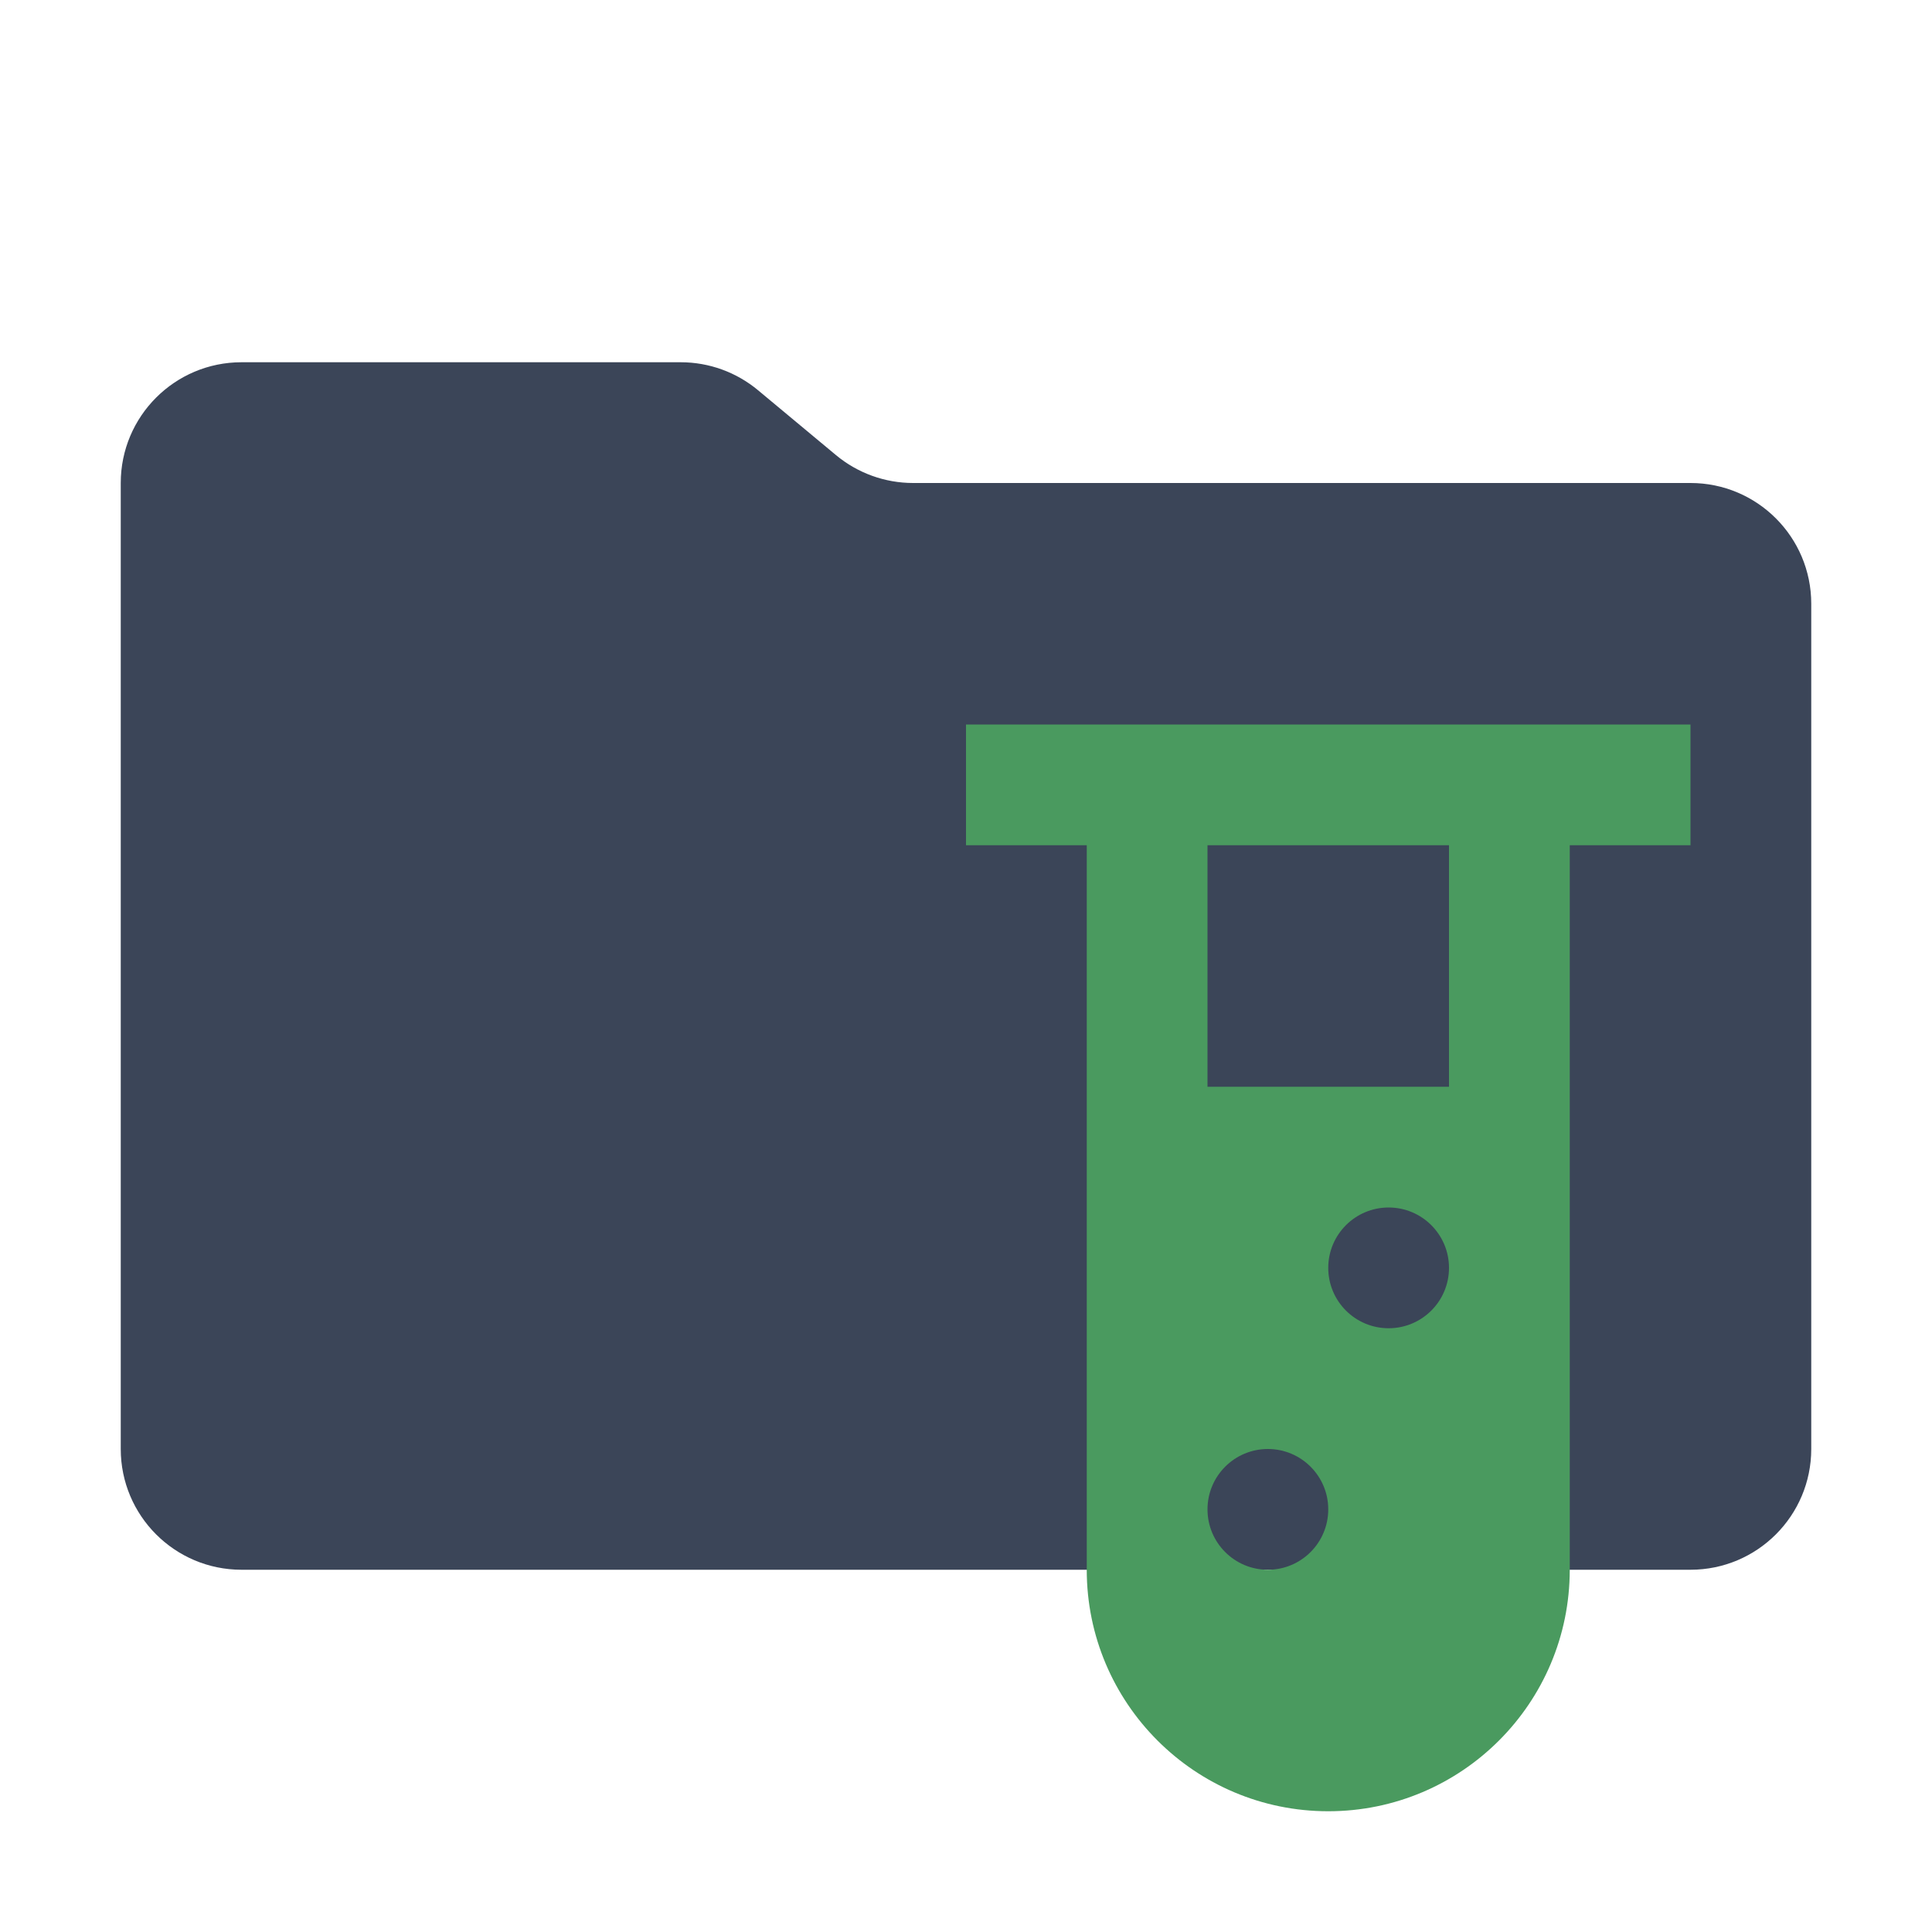
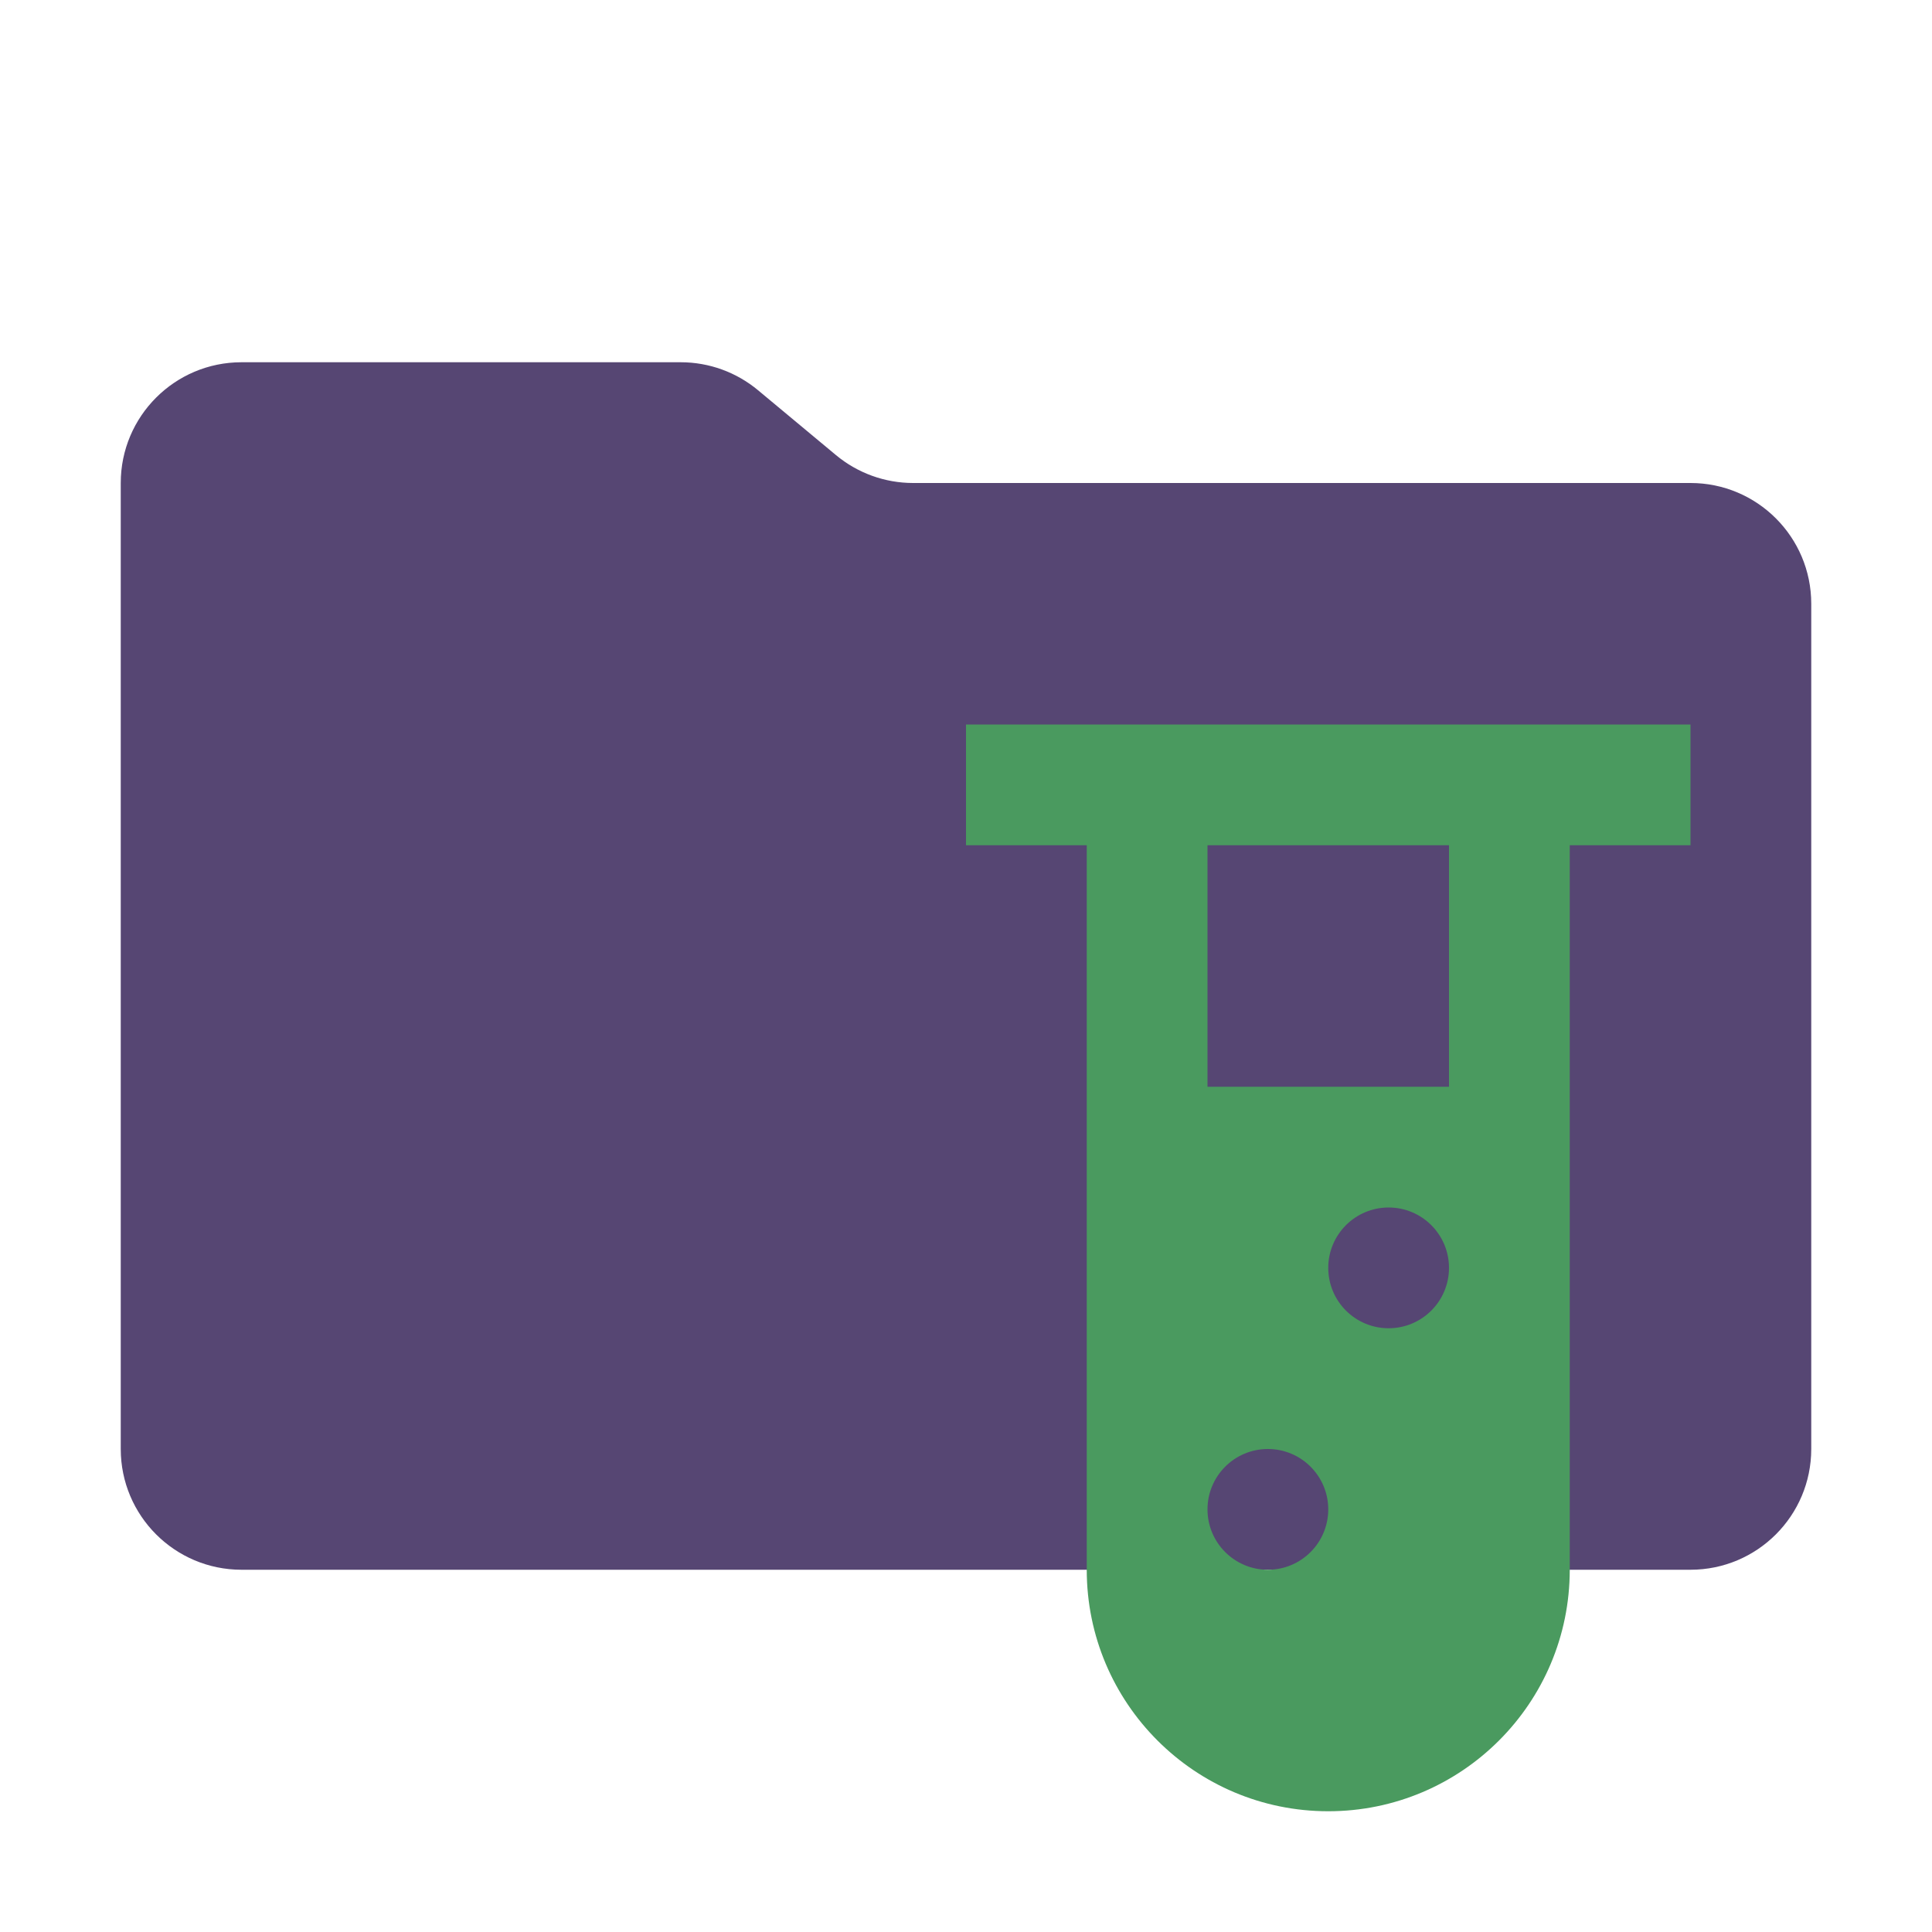
<svg xmlns="http://www.w3.org/2000/svg" viewBox="0 0 16 16" role="img" aria-label="tests">
  <g transform="matrix(1 0 0 1 0 0)">
-     <path id="folder-tests-folder" fill="#3b4558" d="m6.922 3.768-.644-.536A1 1 0 0 0 5.638 3H2a1 1 0 0 0-1 1v8a1 1 0 0 0 1 1h12a1 1 0 0 0 1-1V5a1 1 0 0 0-1-1H7.562a1 1 0 0 1-.64-.232" />
+     <path id="folder-tests-folder" fill="#564673" d="m6.922 3.768-.644-.536A1 1 0 0 0 5.638 3H2a1 1 0 0 0-1 1v8a1 1 0 0 0 1 1h12a1 1 0 0 0 1-1V5a1 1 0 0 0-1-1H7.562a1 1 0 0 1-.64-.232" />
    <path id="folder-tests-motive" fill="#4a9a5f" d="M8 6v1h1v6a2 2 0 0 0 4 0V7h1V6Zm2.5 7a.5.5 0 1 1 .5-.5.5.5 0 0 1-.5.5m1-2a.5.5 0 1 1 .5-.5.5.5 0 0 1-.5.5m.5-2h-2V7h2z" />
  </g>
</svg>
